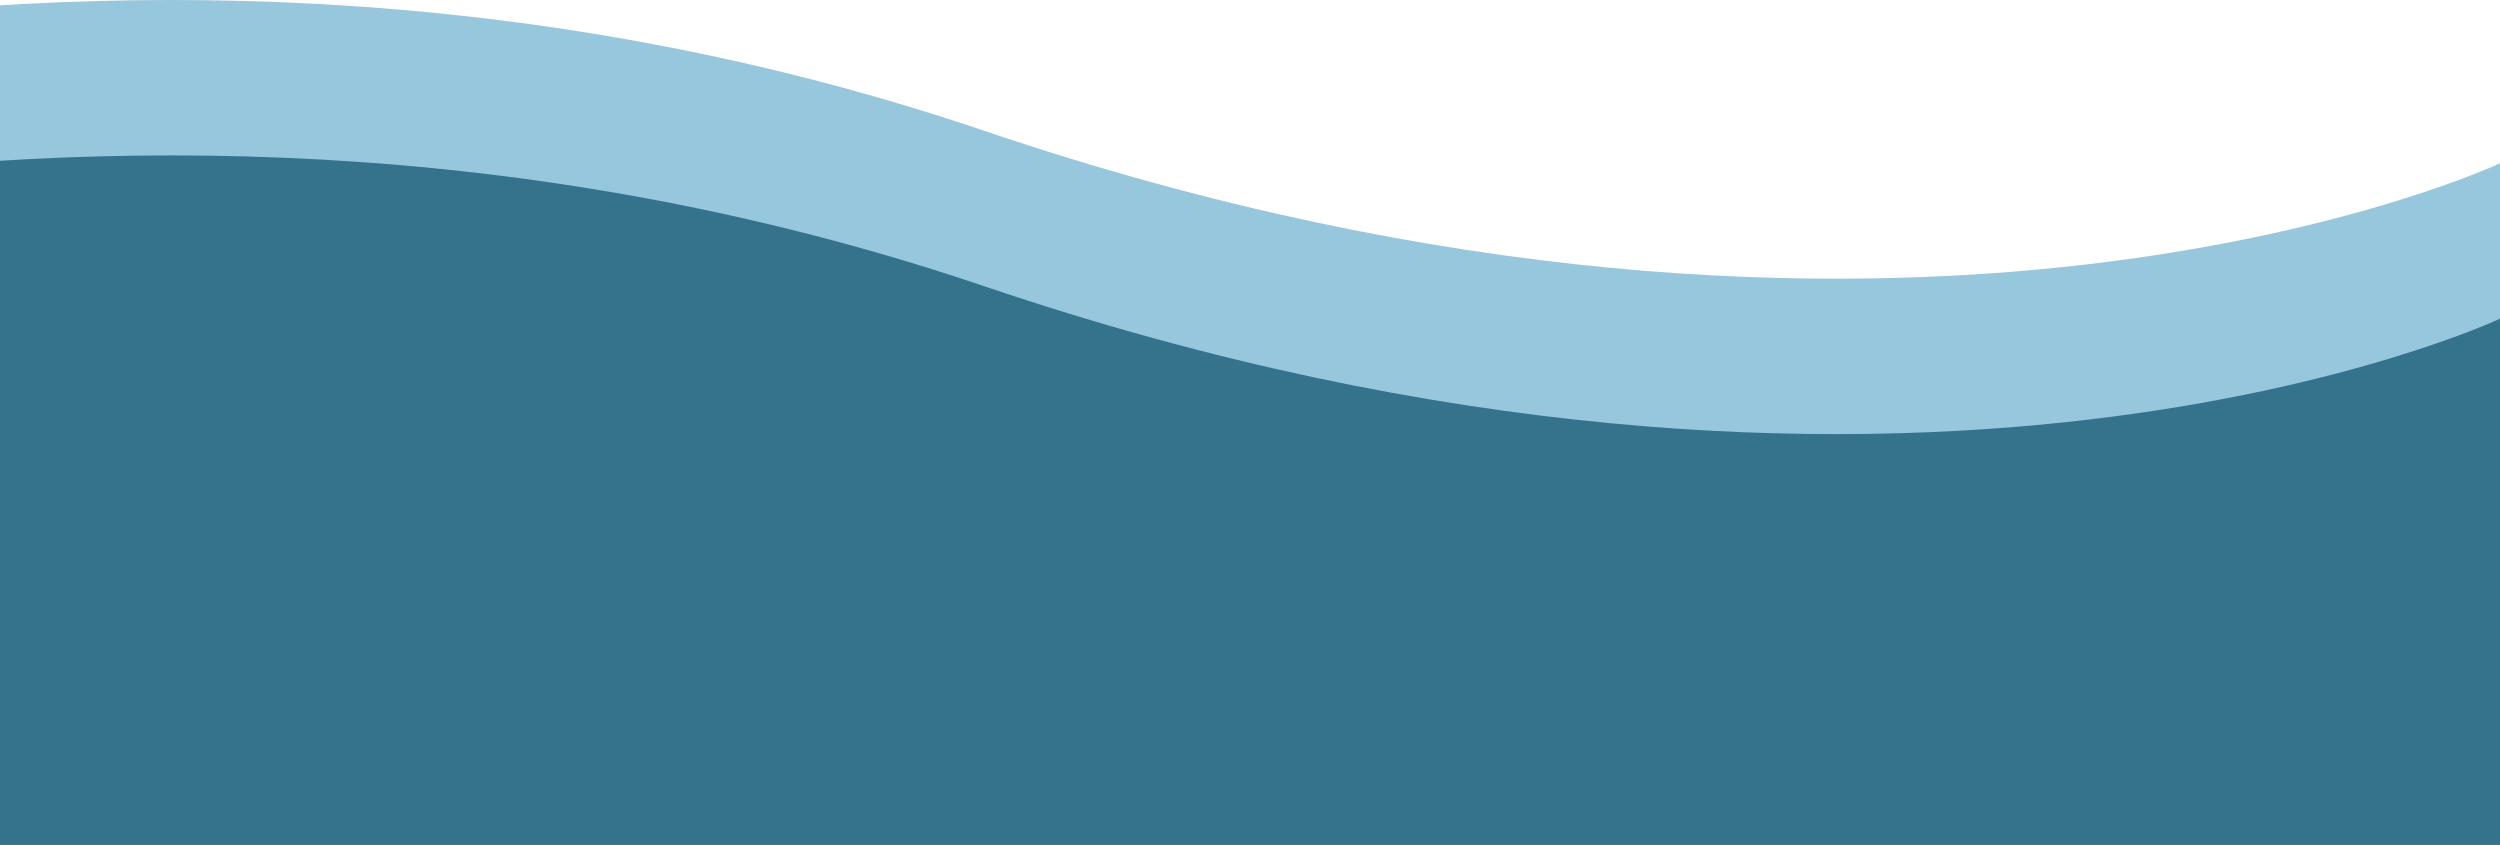
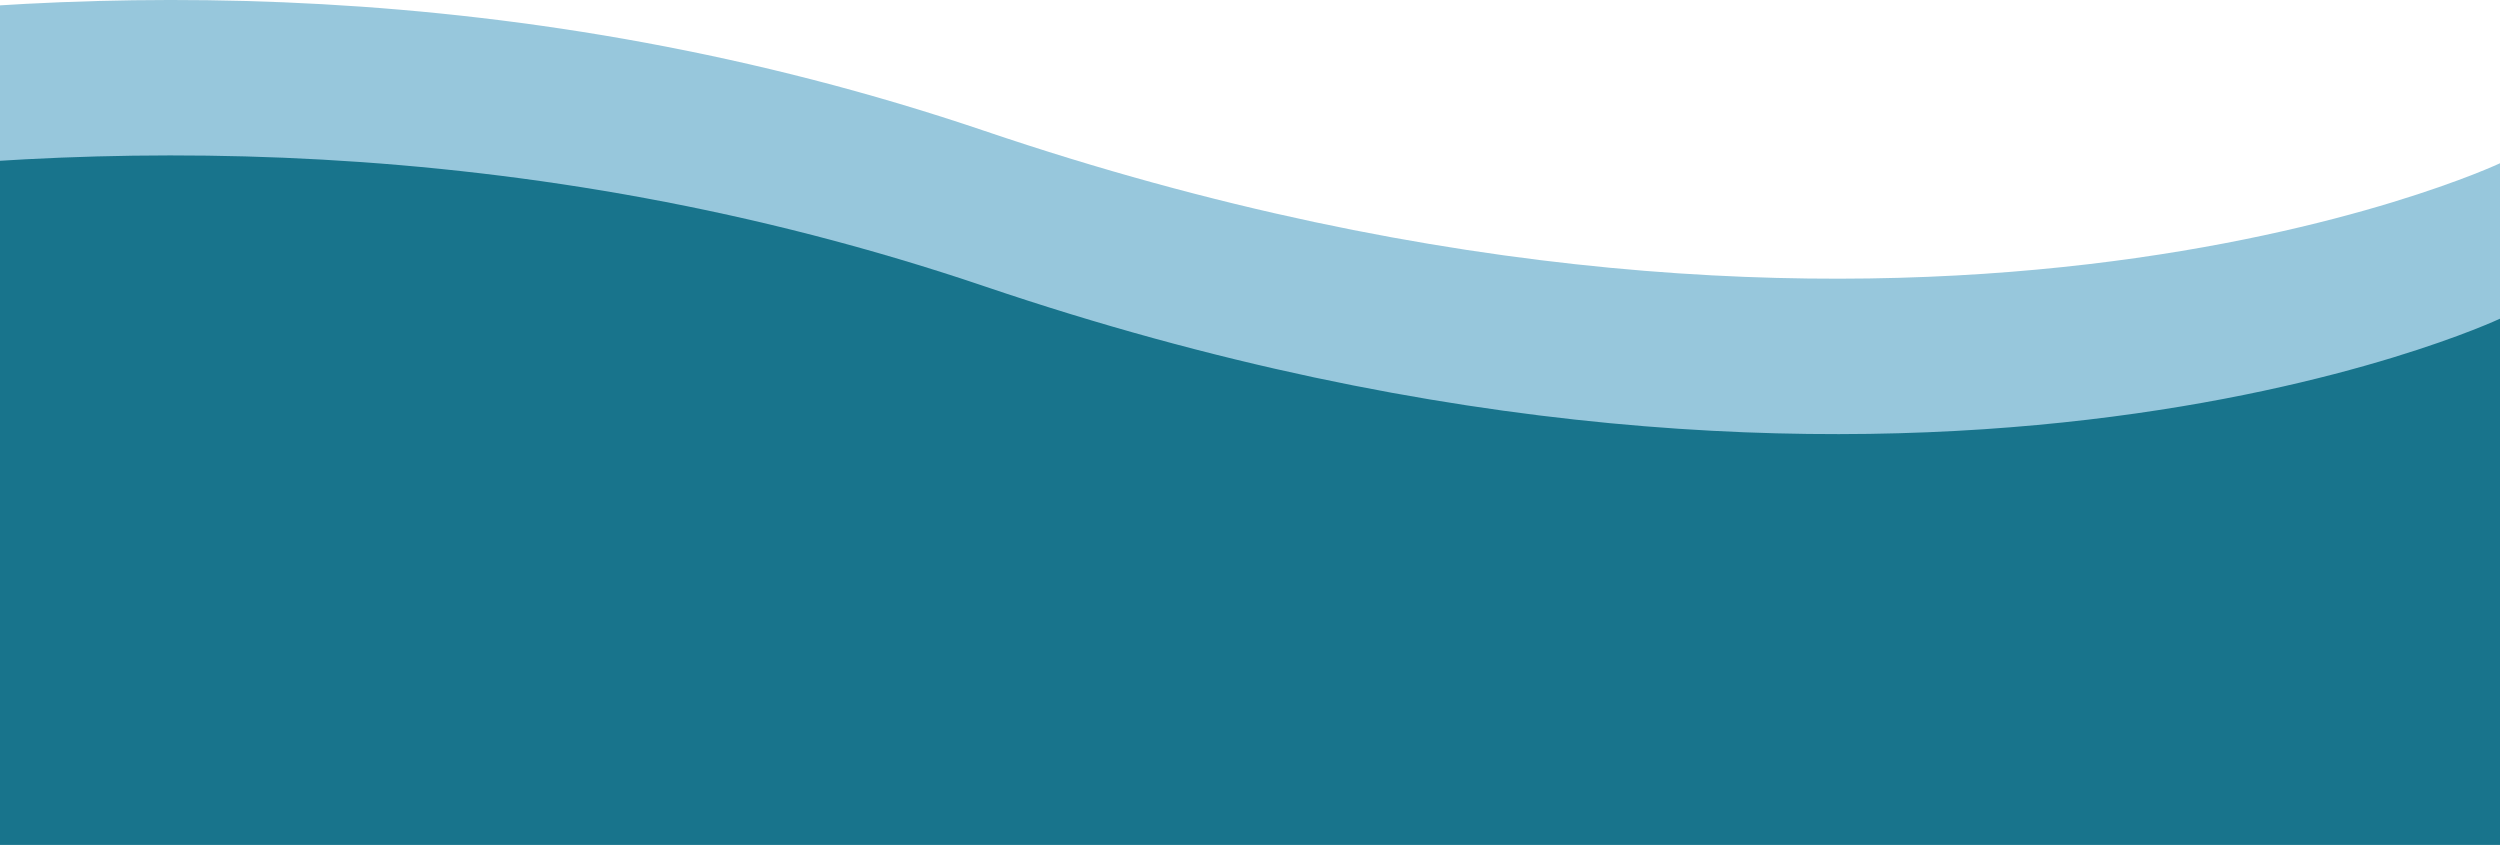
<svg xmlns="http://www.w3.org/2000/svg" width="1512" height="511" viewBox="0 0 1512 511" fill="none">
  <path d="M1512 98.741C1512 98.741 1152.82 268.146 595.527 79.194C38.233 -109.758 -464 98.741 -464 98.741V417H1512V98.741Z" fill="#97C7DC" />
-   <path d="M1512 192.741C1512 192.741 1152.82 362.146 595.527 173.194C38.233 -15.758 -464 192.741 -464 192.741V511H1512V192.741Z" fill="#35728C" />
+   <path d="M1512 192.741C1512 192.741 1152.82 362.146 595.527 173.194C38.233 -15.758 -464 192.741 -464 192.741V511H1512V192.741Z" fill="#18748C" />
</svg>
